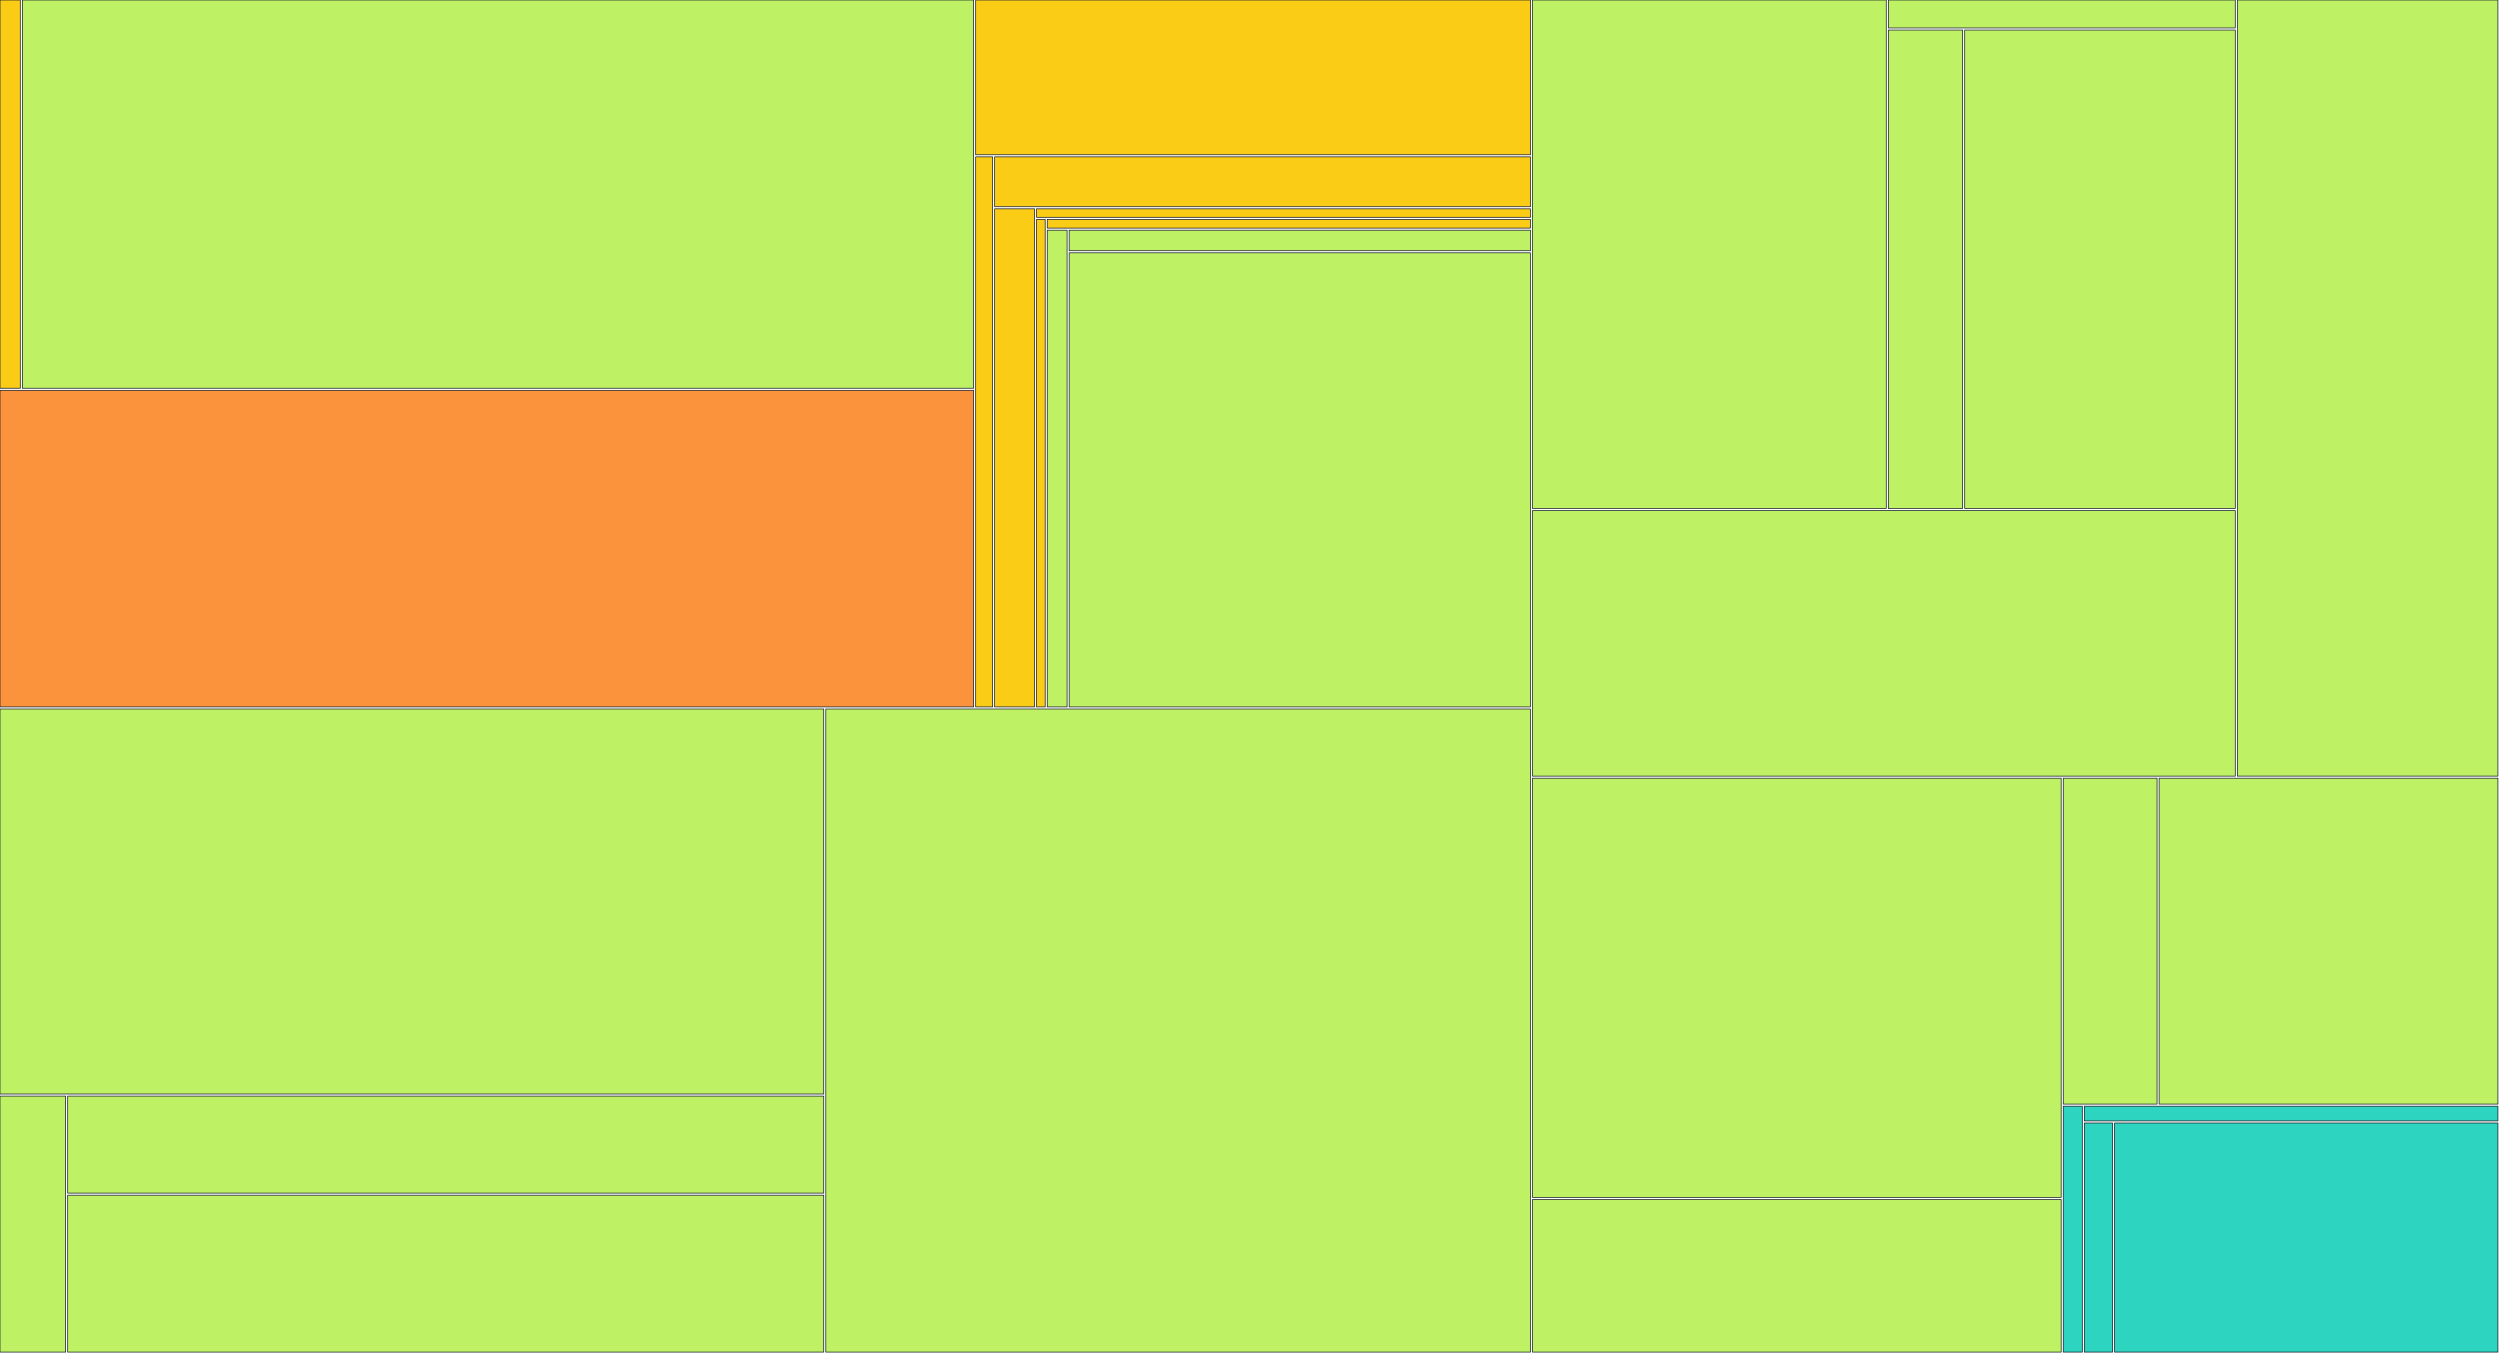
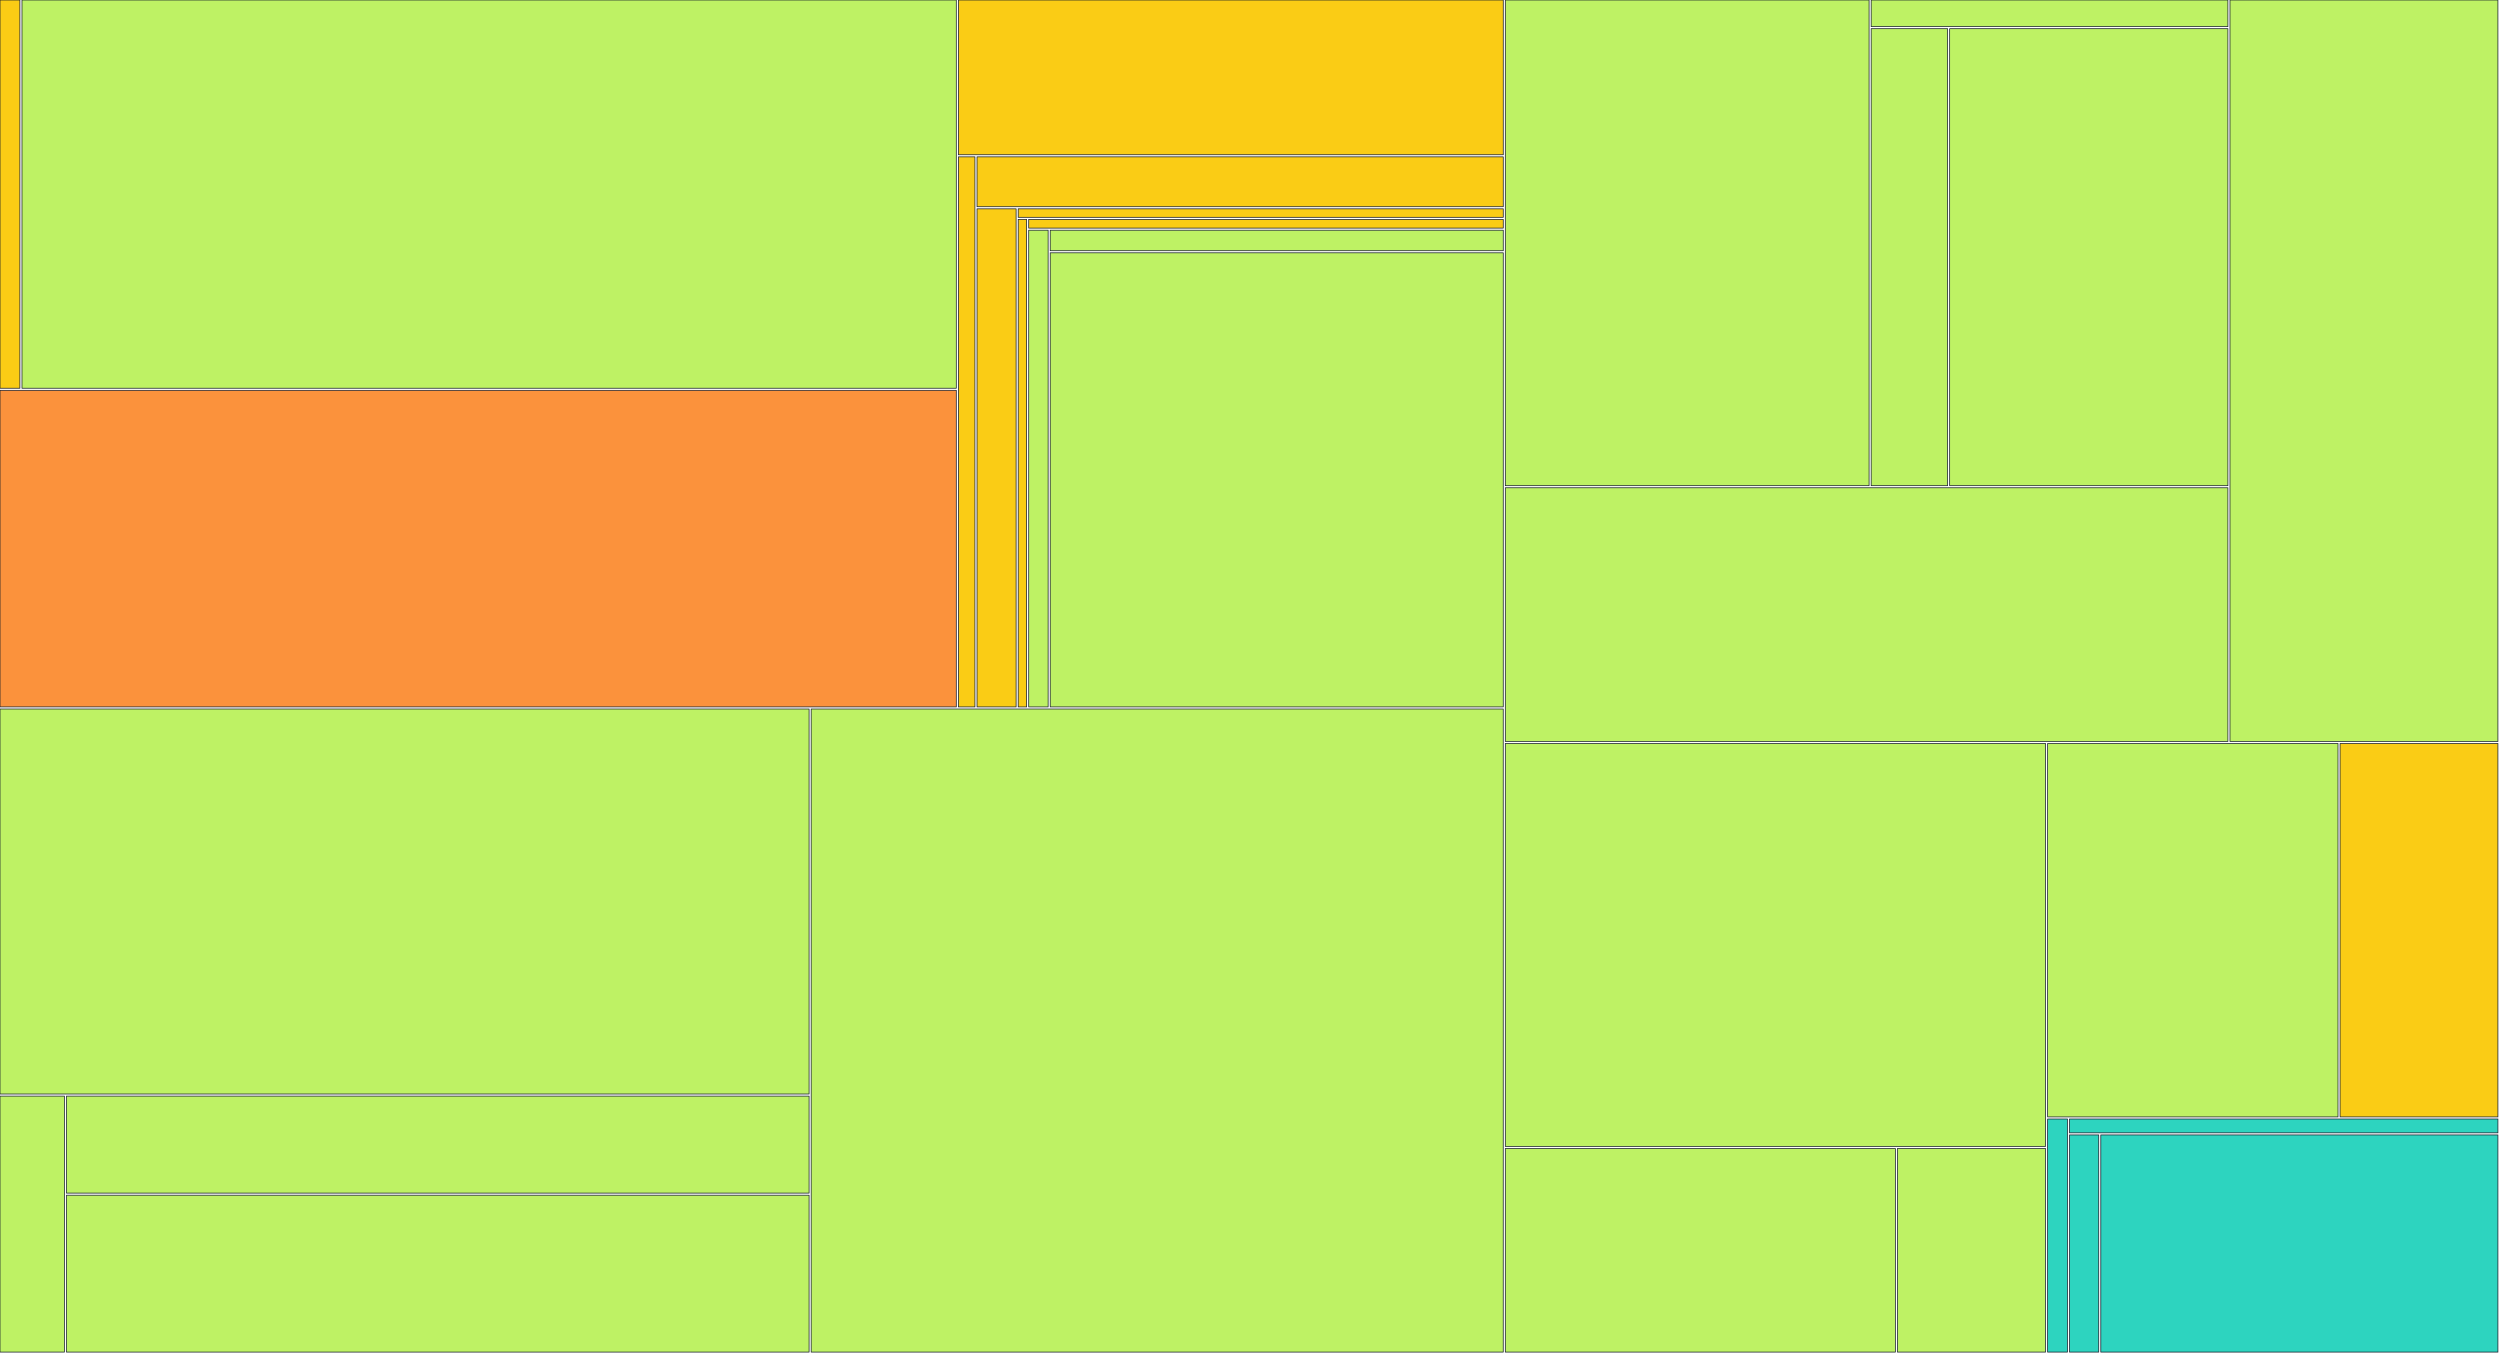
<svg xmlns="http://www.w3.org/2000/svg" width="1200" height="650" viewBox="0 0 1200 650">
  <g>
-     <rect x="0.00" y="0.00" width="9.74" height="186.35" fill="#facc15" stroke="#111827" stroke-width="0.35" />
+     <rect x="0.00" y="0.00" width="9.55" height="186.35" fill="#facc15" stroke="#111827" stroke-width="0.35" />
  </g>
  <g>
-     <rect x="10.74" y="0.00" width="456.59" height="186.35" fill="#bef264" stroke="#111827" stroke-width="0.35" />
+     <rect x="10.55" y="0.00" width="448.47" height="186.35" fill="#bef264" stroke="#111827" stroke-width="0.35" />
  </g>
  <g>
-     <rect x="0.00" y="187.35" width="467.33" height="151.97" fill="#fb923c" stroke="#111827" stroke-width="0.35" />
+     <rect x="0.00" y="187.35" width="459.02" height="151.97" fill="#fb923c" stroke="#111827" stroke-width="0.35" />
  </g>
  <g>
-     <rect x="468.33" y="0.00" width="266.28" height="74.29" fill="#facc15" stroke="#111827" stroke-width="0.35" />
+     <rect x="460.02" y="0.00" width="261.54" height="74.29" fill="#facc15" stroke="#111827" stroke-width="0.35" />
  </g>
  <g>
-     <rect x="468.33" y="75.29" width="8.11" height="264.03" fill="#facc15" stroke="#111827" stroke-width="0.35" />
+     <rect x="460.02" y="75.29" width="7.95" height="264.03" fill="#facc15" stroke="#111827" stroke-width="0.35" />
  </g>
  <g>
-     <rect x="477.44" y="75.29" width="257.17" height="23.94" fill="#facc15" stroke="#111827" stroke-width="0.35" />
+     <rect x="468.97" y="75.29" width="252.59" height="23.94" fill="#facc15" stroke="#111827" stroke-width="0.35" />
  </g>
  <g>
-     <rect x="477.44" y="100.24" width="19.12" height="239.08" fill="#facc15" stroke="#111827" stroke-width="0.35" />
+     <rect x="468.97" y="100.24" width="18.76" height="239.08" fill="#facc15" stroke="#111827" stroke-width="0.35" />
  </g>
  <g>
-     <rect x="497.55" y="100.24" width="237.05" height="4.07" fill="#facc15" stroke="#111827" stroke-width="0.35" />
+     <rect x="488.73" y="100.24" width="232.83" height="4.07" fill="#facc15" stroke="#111827" stroke-width="0.35" />
  </g>
  <g>
-     <rect x="497.55" y="105.31" width="4.14" height="234.01" fill="#facc15" stroke="#111827" stroke-width="0.35" />
+     <rect x="488.73" y="105.31" width="4.05" height="234.01" fill="#facc15" stroke="#111827" stroke-width="0.35" />
  </g>
  <g>
-     <rect x="502.69" y="105.31" width="231.91" height="4.18" fill="#facc15" stroke="#111827" stroke-width="0.35" />
+     <rect x="493.78" y="105.31" width="227.78" height="4.18" fill="#facc15" stroke="#111827" stroke-width="0.35" />
  </g>
  <g>
-     <rect x="502.69" y="110.49" width="9.51" height="228.83" fill="#bef264" stroke="#111827" stroke-width="0.35" />
+     <rect x="493.78" y="110.49" width="9.32" height="228.83" fill="#bef264" stroke="#111827" stroke-width="0.35" />
  </g>
  <g>
-     <rect x="513.20" y="110.49" width="221.40" height="9.86" fill="#bef264" stroke="#111827" stroke-width="0.35" />
+     <rect x="504.10" y="110.49" width="217.46" height="9.86" fill="#bef264" stroke="#111827" stroke-width="0.35" />
  </g>
  <g>
-     <rect x="513.20" y="121.35" width="221.40" height="217.97" fill="#bef264" stroke="#111827" stroke-width="0.35" />
+     <rect x="504.10" y="121.35" width="217.46" height="217.97" fill="#bef264" stroke="#111827" stroke-width="0.35" />
  </g>
  <g>
-     <rect x="0.00" y="340.32" width="395.39" height="184.81" fill="#bef264" stroke="#111827" stroke-width="0.35" />
+     <rect x="0.00" y="340.32" width="388.36" height="184.81" fill="#bef264" stroke="#111827" stroke-width="0.35" />
  </g>
  <g>
-     <rect x="0.00" y="526.13" width="31.49" height="122.87" fill="#bef264" stroke="#111827" stroke-width="0.35" />
+     <rect x="0.00" y="526.13" width="30.91" height="122.87" fill="#bef264" stroke="#111827" stroke-width="0.35" />
  </g>
  <g>
-     <rect x="32.49" y="526.13" width="362.90" height="46.56" fill="#bef264" stroke="#111827" stroke-width="0.35" />
+     <rect x="31.91" y="526.13" width="356.45" height="46.56" fill="#bef264" stroke="#111827" stroke-width="0.35" />
  </g>
  <g>
-     <rect x="32.49" y="573.69" width="362.90" height="75.31" fill="#bef264" stroke="#111827" stroke-width="0.35" />
+     <rect x="31.91" y="573.69" width="356.45" height="75.31" fill="#bef264" stroke="#111827" stroke-width="0.35" />
  </g>
  <g>
-     <rect x="396.39" y="340.32" width="338.21" height="308.68" fill="#bef264" stroke="#111827" stroke-width="0.35" />
+     <rect x="389.36" y="340.32" width="332.19" height="308.68" fill="#bef264" stroke="#111827" stroke-width="0.35" />
  </g>
  <g>
-     <rect x="735.60" y="0.00" width="169.81" height="244.06" fill="#bef264" stroke="#111827" stroke-width="0.35" />
+     <rect x="722.55" y="0.00" width="174.61" height="233.13" fill="#bef264" stroke="#111827" stroke-width="0.35" />
  </g>
  <g>
-     <rect x="906.41" y="0.00" width="166.52" height="13.42" fill="#bef264" stroke="#111827" stroke-width="0.35" />
+     <rect x="898.16" y="0.00" width="171.23" height="12.77" fill="#bef264" stroke="#111827" stroke-width="0.35" />
  </g>
  <g>
-     <rect x="906.41" y="14.42" width="35.65" height="229.64" fill="#bef264" stroke="#111827" stroke-width="0.35" />
+     <rect x="898.16" y="13.77" width="36.68" height="219.36" fill="#bef264" stroke="#111827" stroke-width="0.35" />
  </g>
  <g>
-     <rect x="943.06" y="14.42" width="129.88" height="229.64" fill="#bef264" stroke="#111827" stroke-width="0.35" />
+     <rect x="935.84" y="13.77" width="133.55" height="219.36" fill="#bef264" stroke="#111827" stroke-width="0.35" />
  </g>
  <g>
-     <rect x="735.60" y="245.06" width="337.33" height="127.48" fill="#bef264" stroke="#111827" stroke-width="0.35" />
+     <rect x="722.55" y="234.13" width="346.84" height="121.75" fill="#bef264" stroke="#111827" stroke-width="0.35" />
  </g>
  <g>
-     <rect x="1073.93" y="0.00" width="125.07" height="372.53" fill="#bef264" stroke="#111827" stroke-width="0.35" />
+     <rect x="1070.39" y="0.00" width="128.61" height="355.88" fill="#bef264" stroke="#111827" stroke-width="0.35" />
  </g>
  <g>
-     <rect x="735.60" y="373.53" width="253.76" height="201.22" fill="#bef264" stroke="#111827" stroke-width="0.35" />
+     <rect x="722.55" y="356.88" width="259.30" height="193.40" fill="#bef264" stroke="#111827" stroke-width="0.35" />
  </g>
  <g>
-     <rect x="735.60" y="575.75" width="253.76" height="73.25" fill="#bef264" stroke="#111827" stroke-width="0.35" />
+     <rect x="722.55" y="551.28" width="187.22" height="97.72" fill="#bef264" stroke="#111827" stroke-width="0.35" />
  </g>
  <g>
-     <rect x="990.37" y="373.53" width="45.02" height="156.43" fill="#bef264" stroke="#111827" stroke-width="0.35" />
+     <rect x="910.77" y="551.28" width="71.08" height="97.72" fill="#bef264" stroke="#111827" stroke-width="0.35" />
  </g>
  <g>
-     <rect x="1036.38" y="373.53" width="162.62" height="156.43" fill="#bef264" stroke="#111827" stroke-width="0.35" />
+     <rect x="982.86" y="356.88" width="139.38" height="179.24" fill="#bef264" stroke="#111827" stroke-width="0.35" />
  </g>
  <g>
-     <rect x="990.37" y="530.97" width="9.14" height="118.03" fill="#2dd4bf" stroke="#111827" stroke-width="0.35" />
+     <rect x="1123.23" y="356.88" width="75.77" height="179.24" fill="#facc15" stroke="#111827" stroke-width="0.35" />
  </g>
  <g>
-     <rect x="1000.51" y="530.97" width="198.49" height="7.07" fill="#2dd4bf" stroke="#111827" stroke-width="0.35" />
+     <rect x="982.86" y="537.12" width="9.51" height="111.88" fill="#2dd4bf" stroke="#111827" stroke-width="0.35" />
  </g>
  <g>
-     <rect x="1000.51" y="539.04" width="13.51" height="109.96" fill="#2dd4bf" stroke="#111827" stroke-width="0.35" />
+     <rect x="993.36" y="537.12" width="205.64" height="6.65" fill="#2dd4bf" stroke="#111827" stroke-width="0.35" />
  </g>
  <g>
-     <rect x="1015.02" y="539.04" width="183.98" height="109.96" fill="#2dd4bf" stroke="#111827" stroke-width="0.35" />
+     <rect x="993.36" y="544.77" width="14.03" height="104.23" fill="#2dd4bf" stroke="#111827" stroke-width="0.35" />
+   </g>
+   <g>
+     <rect x="1008.39" y="544.77" width="190.61" height="104.23" fill="#2dd4bf" stroke="#111827" stroke-width="0.35" />
  </g>
</svg>
